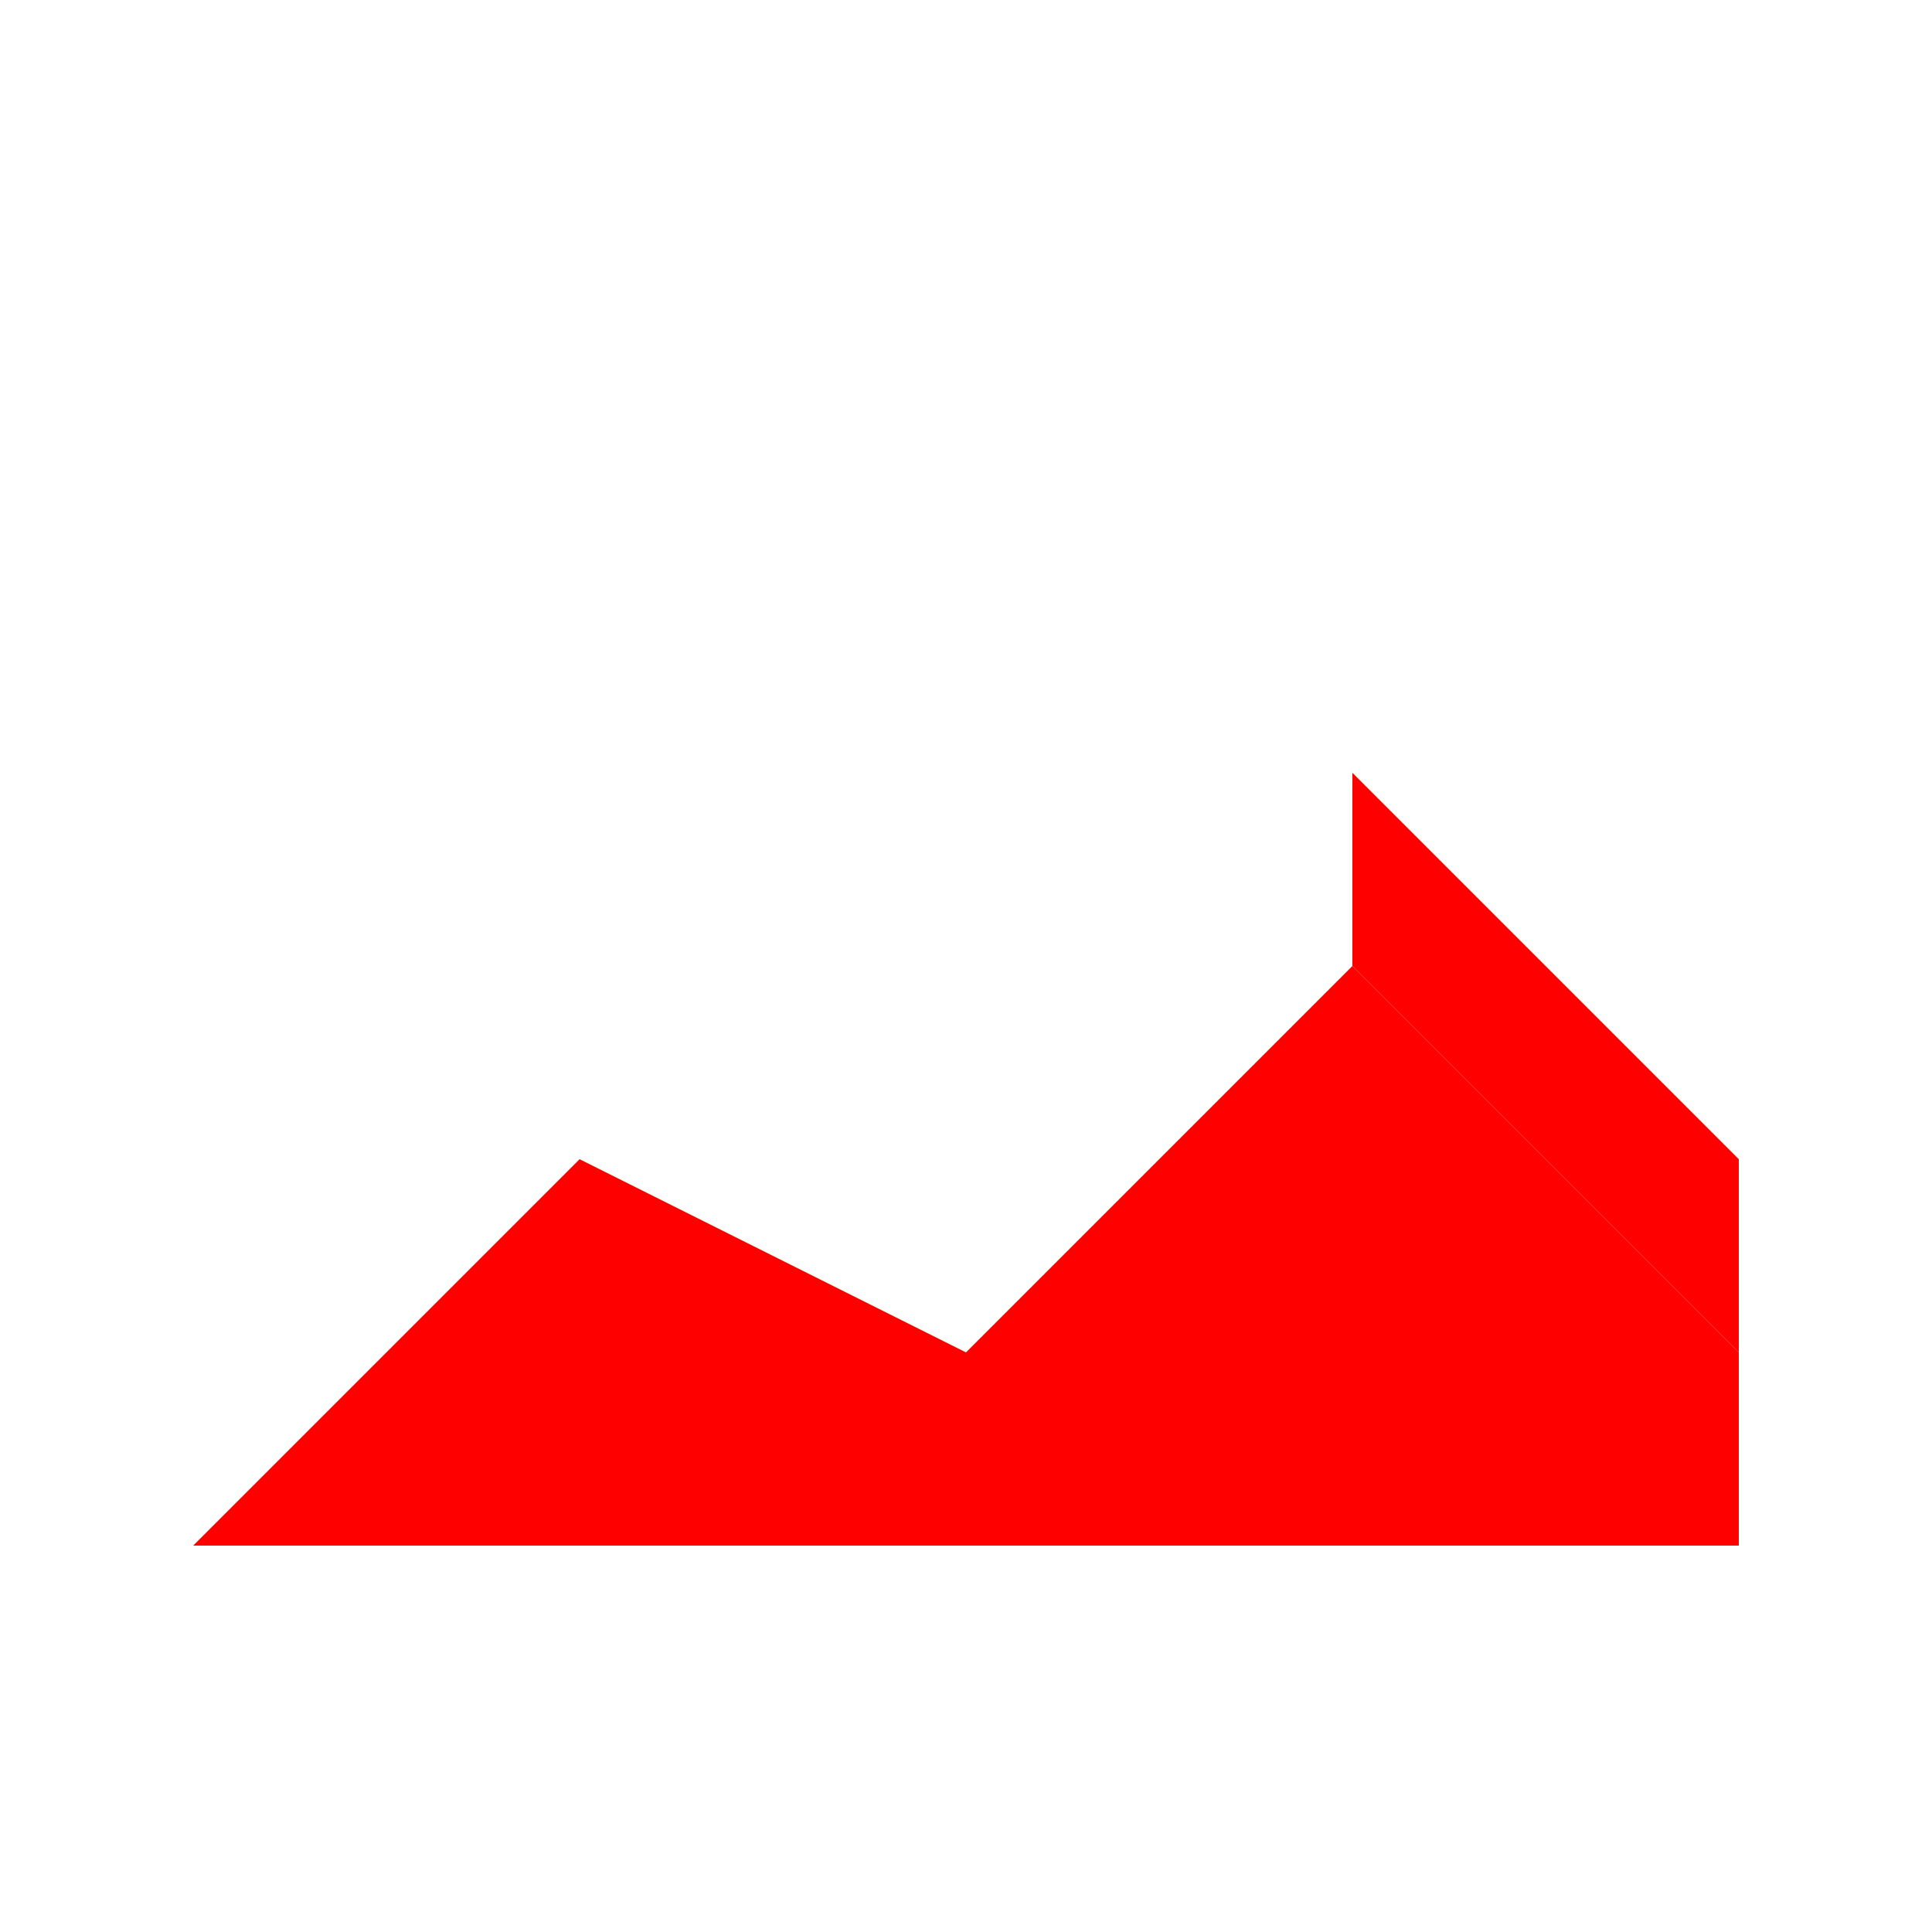
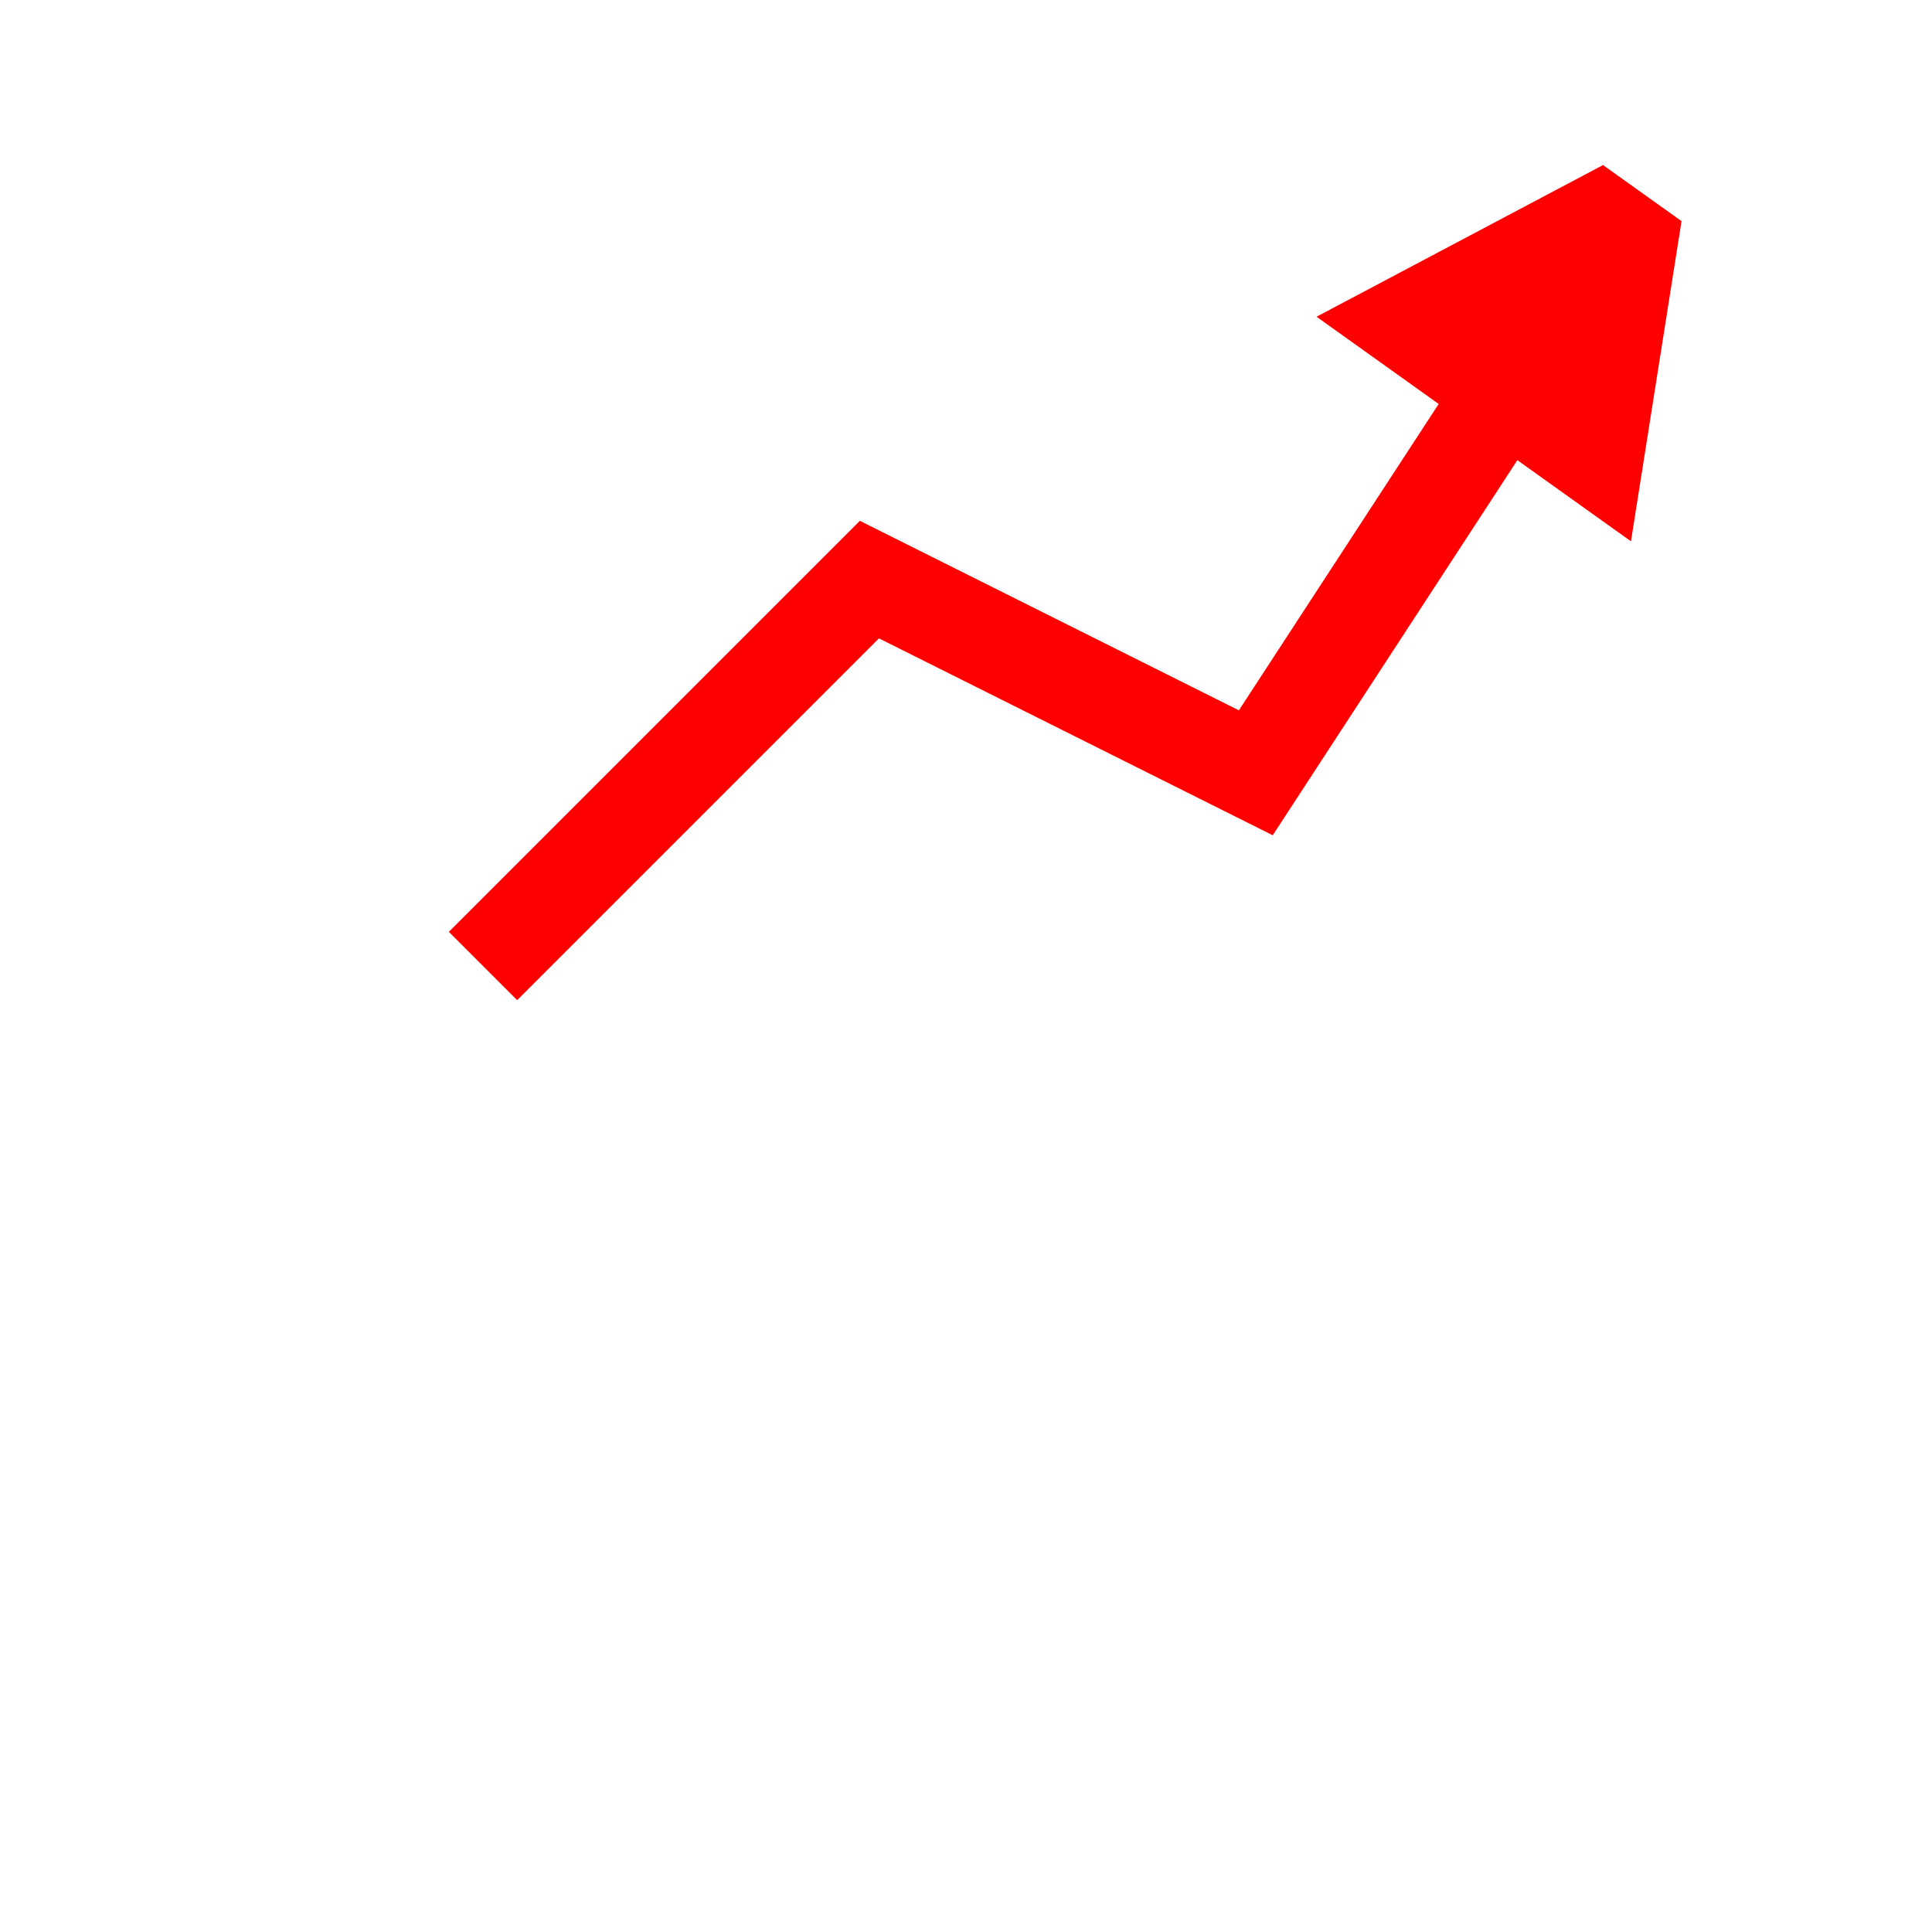
<svg xmlns="http://www.w3.org/2000/svg" viewBox="0 0 100 100">
-   <polygon points="10,80 30,60 50,70 70,50 90,70 90,80 10,80" fill="red" />
-   <polygon points="70,50 90,70 90,60 70,40" fill="red" />
+   <defs>
+     <marker id="arrowhead" markerWidth="4" markerHeight="4" refX="4" refY="2" orient="auto">
+       <polygon points="1 0, 5 2, 1 4" fill="red" />
+     </marker>
+   </defs>
+   <polyline points="25,50 45,30 65,40 80,17 85,10" fill="none" stroke="red" stroke-width="5" marker-end="url(#arrowhead)" />
</svg>
